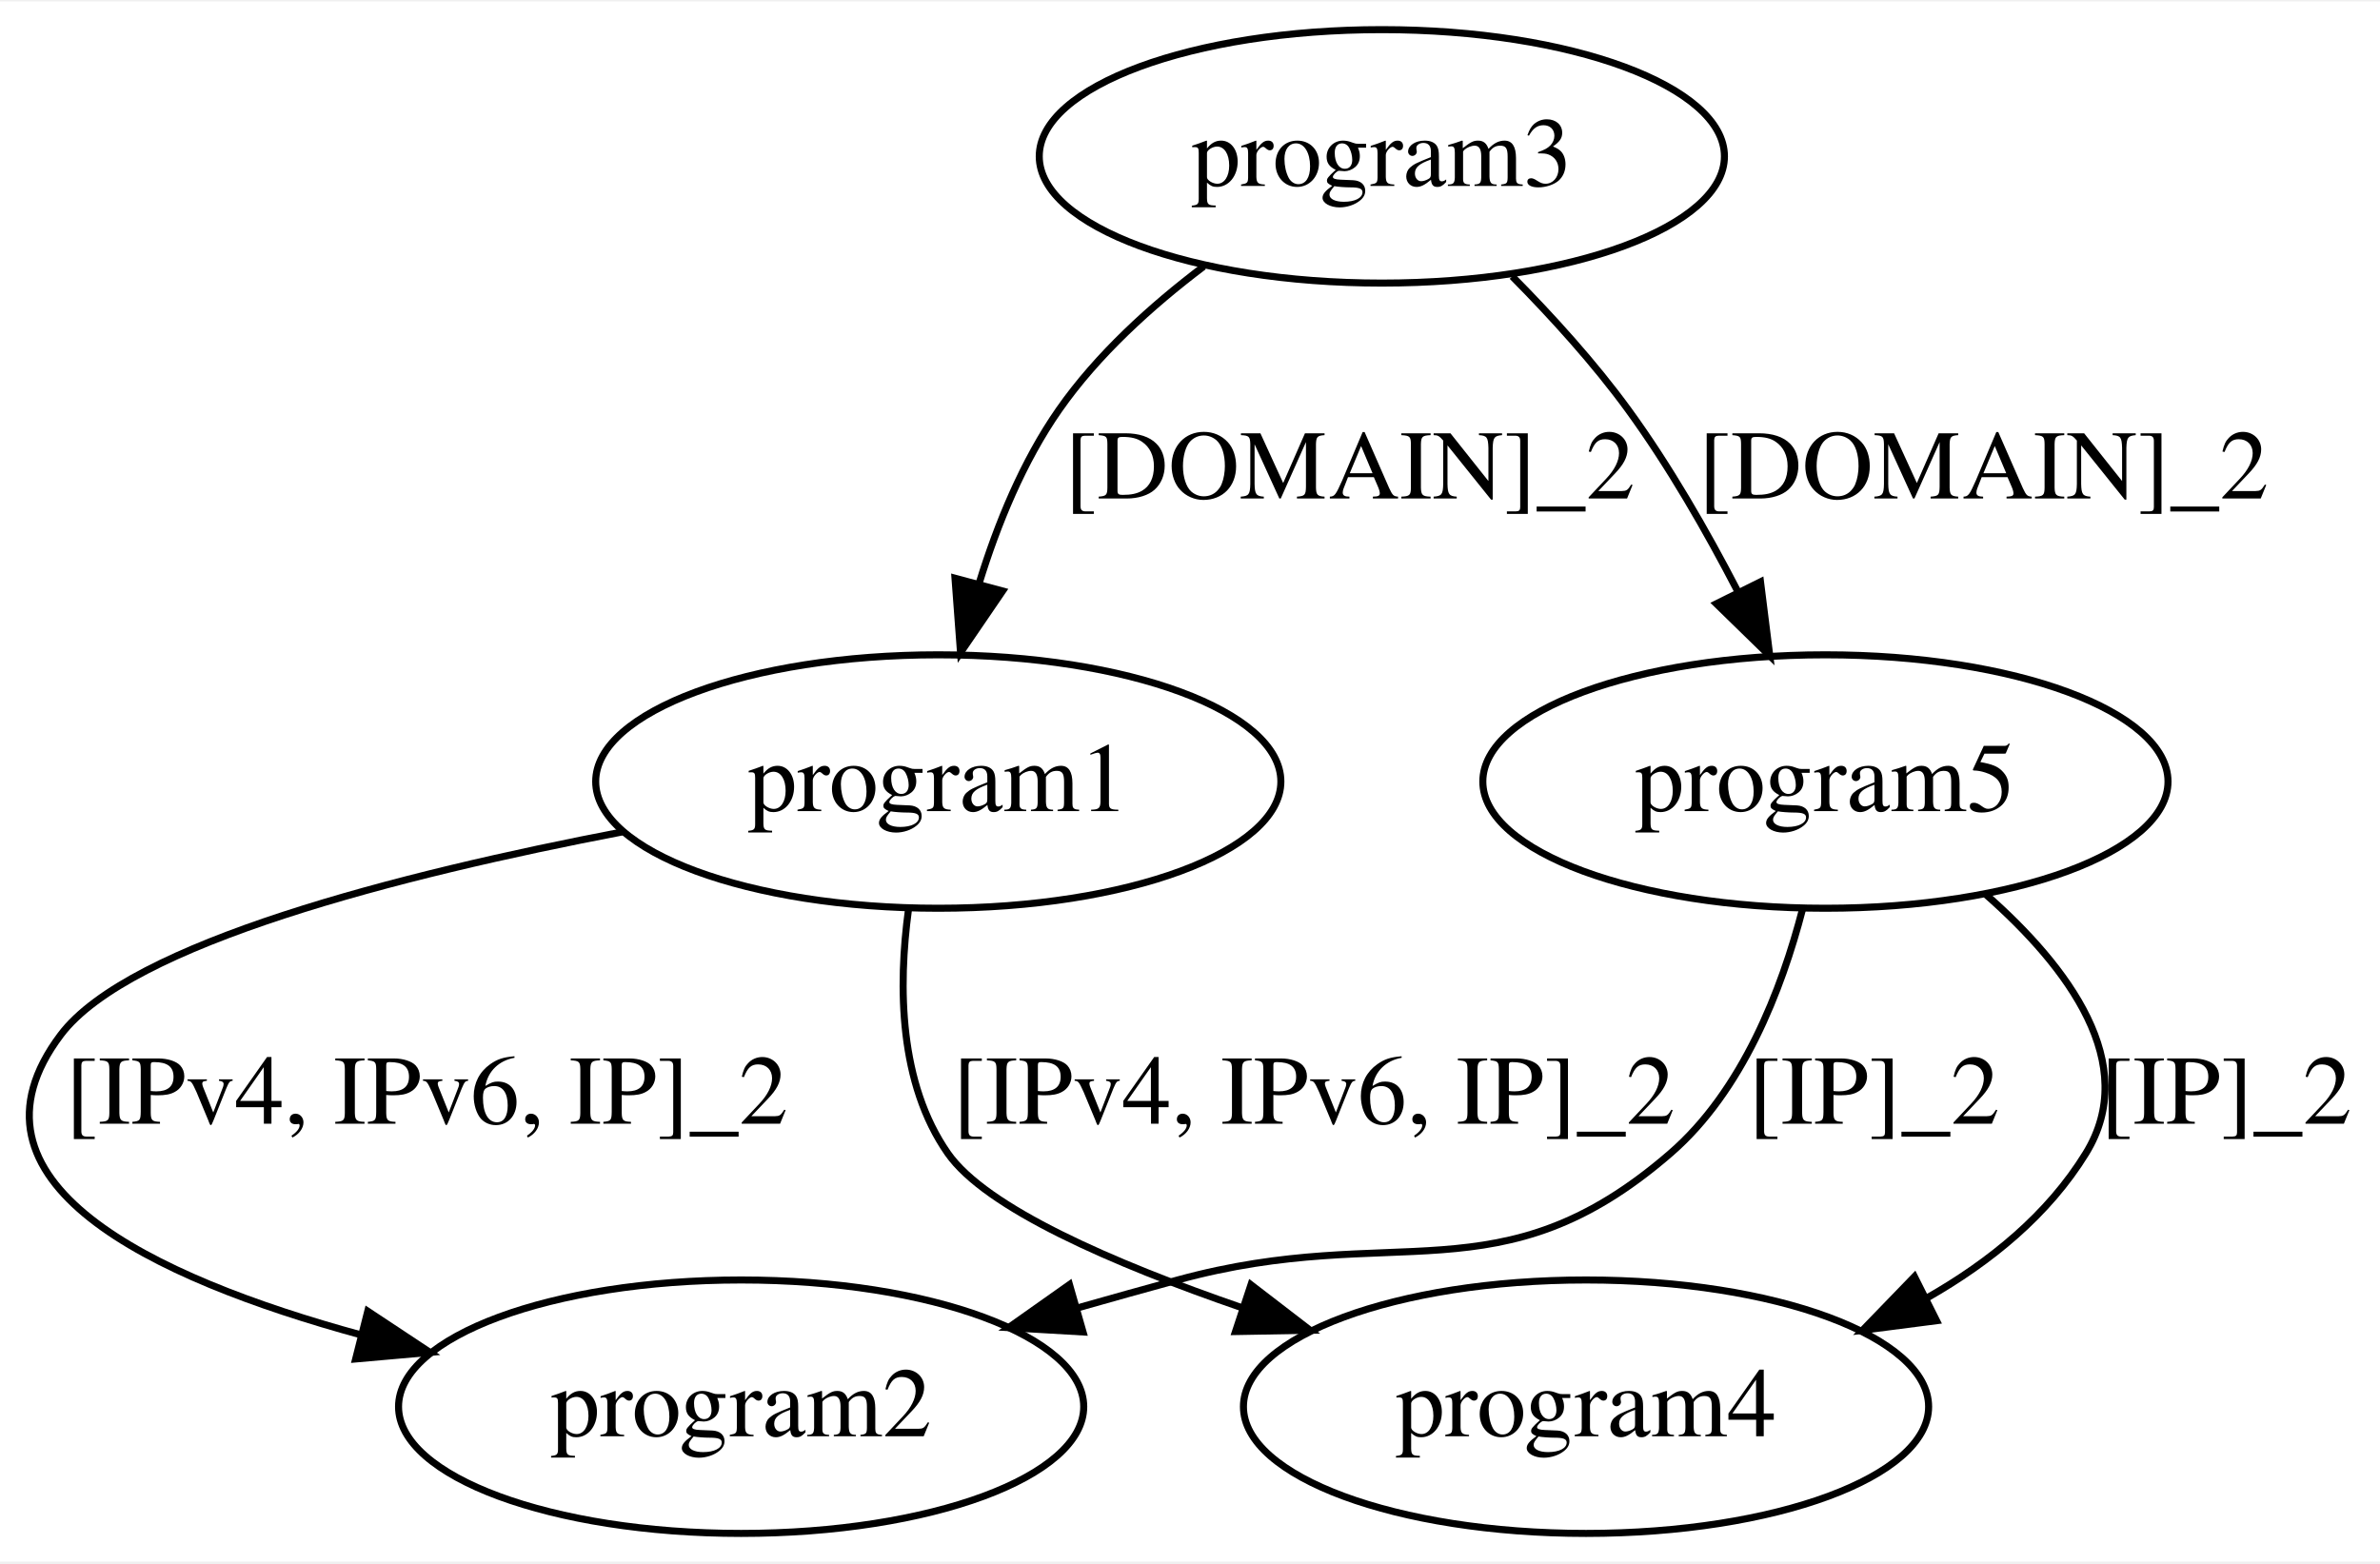
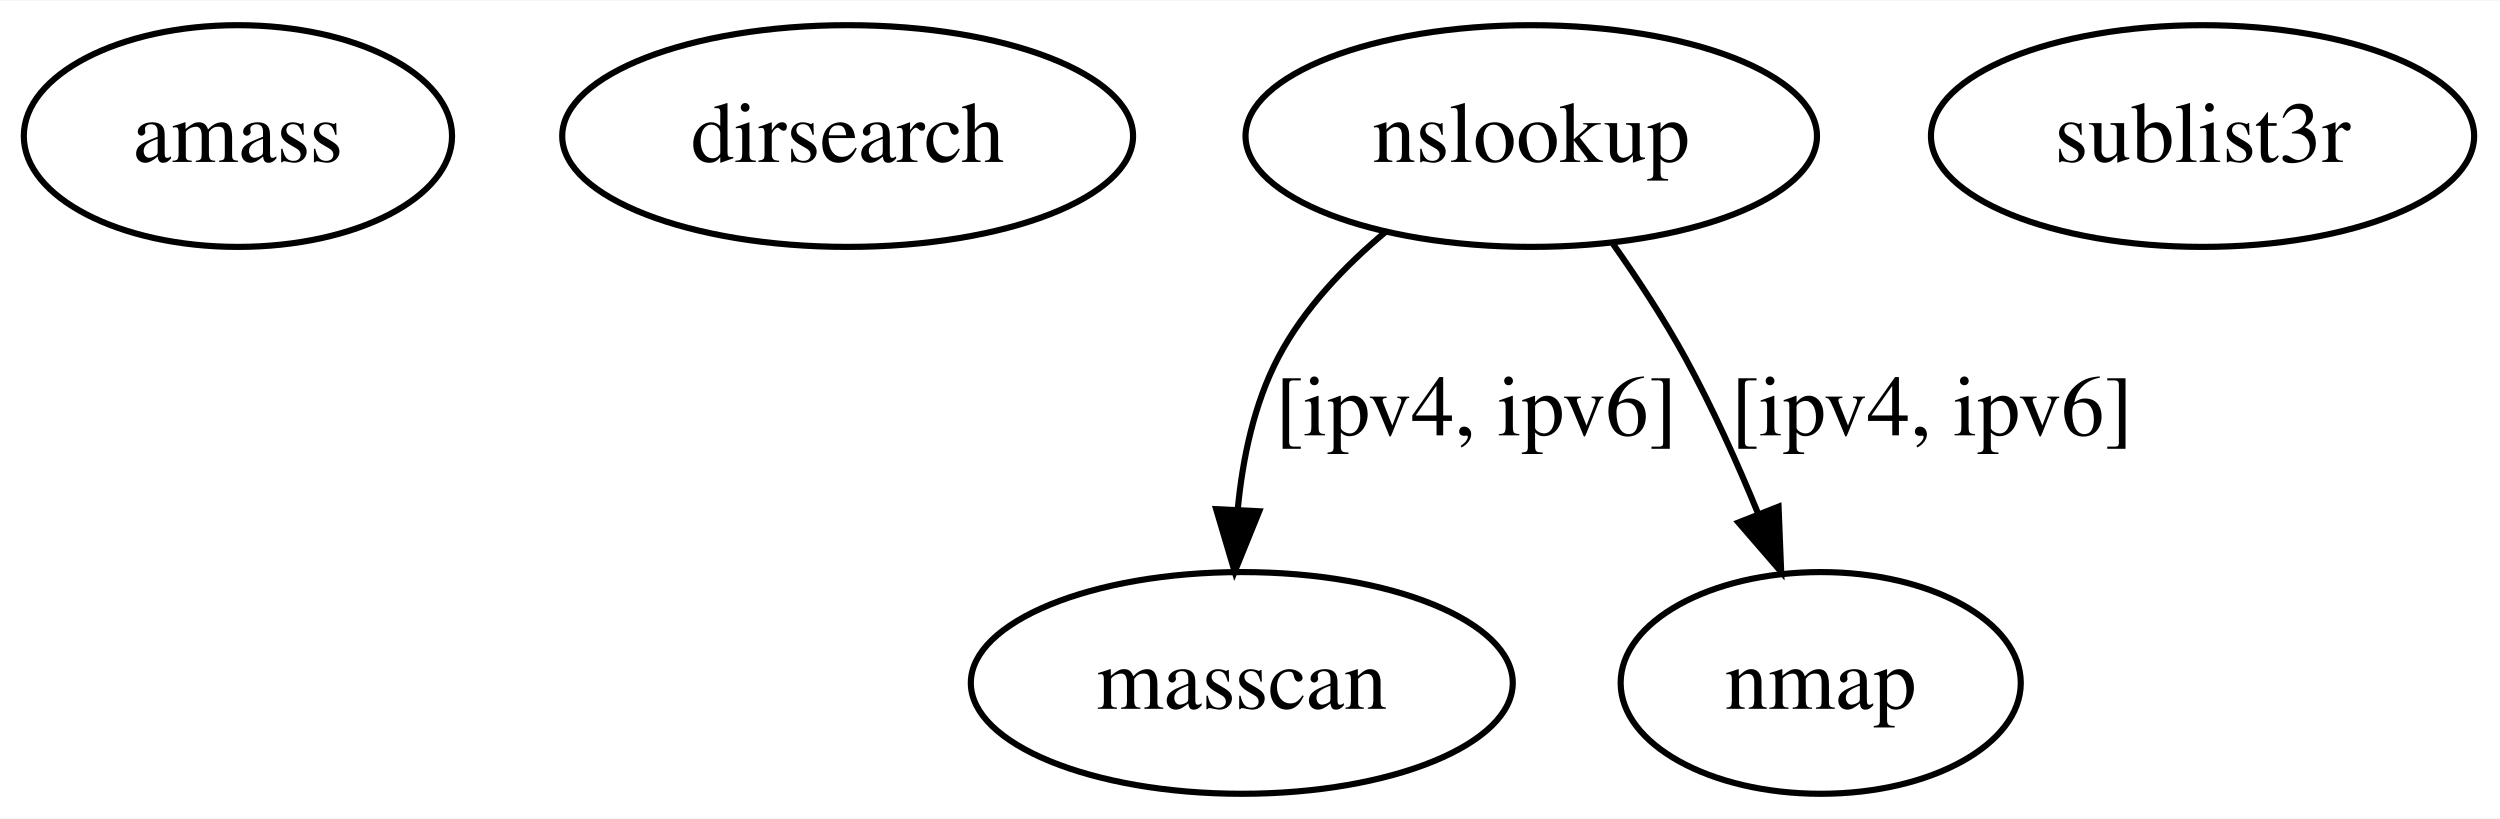
- <svg xmlns="http://www.w3.org/2000/svg" width="338pt" height="222pt" viewBox="0.00 0.00 338.03 221.60">
-   <g id="graph0" class="graph" transform="scale(1 1) rotate(0) translate(4 217.6)">
-     <polygon fill="#ffffff" stroke="transparent" points="-4,4 -4,-217.6 334.028,-217.6 334.028,4 -4,4" />
+ <svg xmlns="http://www.w3.org/2000/svg" width="406pt" height="133pt" viewBox="0.00 0.00 405.93 132.80">
+   <g id="graph0" class="graph" transform="scale(1 1) rotate(0) translate(4 128.8)">
+     <polygon fill="#ffffff" stroke="transparent" points="-4,4 -4,-128.8 401.932,-128.8 401.932,4 -4,4" />
    <g id="node1" class="node">
-       <ellipse fill="none" stroke="#000000" cx="129.263" cy="-106.8" rx="48.658" ry="18" />
-       <text text-anchor="middle" x="129.263" y="-102.6" font-family="Times,serif" font-size="14.00" fill="#000000">program1</text>
+       <ellipse fill="none" stroke="#000000" cx="34.633" cy="-106.8" rx="34.767" ry="18" />
+       <text text-anchor="middle" x="34.633" y="-102.6" font-family="Times,serif" font-size="14.00" fill="#000000">amass</text>
    </g>
    <g id="node2" class="node">
-       <ellipse fill="none" stroke="#000000" cx="101.263" cy="-18" rx="48.658" ry="18" />
-       <text text-anchor="middle" x="101.263" y="-13.8" font-family="Times,serif" font-size="14.00" fill="#000000">program2</text>
+       <ellipse fill="none" stroke="#000000" cx="133.633" cy="-106.8" rx="46.345" ry="18" />
+       <text text-anchor="middle" x="133.633" y="-102.6" font-family="Times,serif" font-size="14.00" fill="#000000">dirsearch</text>
+     </g>
+     <g id="node3" class="node">
+       <ellipse fill="none" stroke="#000000" cx="197.633" cy="-18" rx="43.998" ry="18" />
+       <text text-anchor="middle" x="197.633" y="-13.8" font-family="Times,serif" font-size="14.00" fill="#000000">masscan</text>
+     </g>
+     <g id="node4" class="node">
+       <ellipse fill="none" stroke="#000000" cx="291.633" cy="-18" rx="32.485" ry="18" />
+       <text text-anchor="middle" x="291.633" y="-13.8" font-family="Times,serif" font-size="14.00" fill="#000000">nmap</text>
+     </g>
+     <g id="node5" class="node">
+       <ellipse fill="none" stroke="#000000" cx="244.633" cy="-106.8" rx="46.393" ry="18" />
+       <text text-anchor="middle" x="244.633" y="-102.6" font-family="Times,serif" font-size="14.00" fill="#000000">nslookup</text>
    </g>
    <g id="edge1" class="edge">
-       <path fill="none" stroke="#000000" d="M84.489,-99.663C52.848,-93.6 14.394,-83.807 4.612,-70.8 -11.046,-49.979 17.343,-36.364 47.327,-28.183" />
-       <polygon fill="#000000" stroke="#000000" points="48.231,-31.565 57.065,-25.716 46.511,-24.779 48.231,-31.565" />
-       <text text-anchor="middle" x="56.589" y="-58.2" font-family="Times,serif" font-size="14.00" fill="#000000">[IPv4, IPv6, IP]_2</text>
-     </g>
-     <g id="node3" class="node">
-       <ellipse fill="none" stroke="#000000" cx="221.263" cy="-18" rx="48.658" ry="18" />
-       <text text-anchor="middle" x="221.263" y="-13.8" font-family="Times,serif" font-size="14.00" fill="#000000">program4</text>
+       <path fill="none" stroke="#000000" d="M221.046,-91.292C214.297,-85.657 207.659,-78.704 203.531,-70.8 199.627,-63.327 197.76,-54.459 196.971,-46.145" />
+       <polygon fill="#000000" stroke="#000000" points="200.462,-45.874 196.478,-36.057 193.471,-46.216 200.462,-45.874" />
+       <text text-anchor="middle" x="235.685" y="-58.2" font-family="Times,serif" font-size="14.00" fill="#000000">[ipv4, ipv6]</text>
    </g>
    <g id="edge2" class="edge">
-       <path fill="none" stroke="#000000" d="M125.031,-88.624C123.544,-77.654 123.687,-63.927 130.612,-54 136.017,-46.254 153.924,-38.423 172.412,-32.051" />
-       <polygon fill="#000000" stroke="#000000" points="173.673,-35.321 182.07,-28.861 171.477,-28.674 173.673,-35.321" />
-       <text text-anchor="middle" x="182.589" y="-58.2" font-family="Times,serif" font-size="14.00" fill="#000000">[IPv4, IPv6, IP]_2</text>
+       <path fill="none" stroke="#000000" d="M257.87,-89.334C261.916,-83.594 266.199,-77.074 269.633,-70.8 274.021,-62.786 278.096,-53.713 281.517,-45.377" />
+       <polygon fill="#000000" stroke="#000000" points="284.787,-46.624 285.211,-36.038 278.278,-44.049 284.787,-46.624" />
+       <text text-anchor="middle" x="309.685" y="-58.2" font-family="Times,serif" font-size="14.00" fill="#000000">[ipv4, ipv6]</text>
    </g>
-     <g id="node4" class="node">
-       <ellipse fill="none" stroke="#000000" cx="192.263" cy="-195.6" rx="48.658" ry="18" />
-       <text text-anchor="middle" x="192.263" y="-191.4" font-family="Times,serif" font-size="14.00" fill="#000000">program3</text>
-     </g>
-     <g id="edge3" class="edge">
-       <path fill="none" stroke="#000000" d="M166.961,-179.967C159.486,-174.326 151.857,-167.4 146.41,-159.6 141.31,-152.297 137.658,-143.385 135.072,-134.978" />
-       <polygon fill="#000000" stroke="#000000" points="138.398,-133.865 132.423,-125.116 131.637,-135.681 138.398,-133.865" />
-       <text text-anchor="middle" x="187.69" y="-147" font-family="Times,serif" font-size="14.00" fill="#000000">[DOMAIN]_2</text>
-     </g>
-     <g id="node5" class="node">
-       <ellipse fill="none" stroke="#000000" cx="255.263" cy="-106.8" rx="48.658" ry="18" />
-       <text text-anchor="middle" x="255.263" y="-102.6" font-family="Times,serif" font-size="14.00" fill="#000000">program5</text>
-     </g>
-     <g id="edge4" class="edge">
-       <path fill="none" stroke="#000000" d="M210.777,-178.554C216.439,-172.837 222.439,-166.224 227.263,-159.6 233.033,-151.678 238.356,-142.414 242.778,-133.877" />
-       <polygon fill="#000000" stroke="#000000" points="246.044,-135.17 247.362,-124.657 239.776,-132.053 246.044,-135.17" />
-       <text text-anchor="middle" x="277.69" y="-147" font-family="Times,serif" font-size="14.00" fill="#000000">[DOMAIN]_2</text>
-     </g>
-     <g id="edge5" class="edge">
-       <path fill="none" stroke="#000000" d="M252.022,-88.701C249.042,-77.192 243.471,-62.843 233.263,-54 208.983,-32.967 194.247,-44.479 163.263,-36 158.642,-34.735 153.834,-33.391 149.033,-32.029" />
-       <polygon fill="#000000" stroke="#000000" points="149.823,-28.614 139.246,-29.228 147.897,-35.344 149.823,-28.614" />
-       <text text-anchor="middle" x="262.145" y="-58.2" font-family="Times,serif" font-size="14.00" fill="#000000">[IP]_2</text>
-     </g>
-     <g id="edge6" class="edge">
-       <path fill="none" stroke="#000000" d="M278.075,-90.732C289.763,-80.442 300.054,-66.686 292.263,-54 286.893,-45.256 278.665,-38.556 269.689,-33.449" />
-       <polygon fill="#000000" stroke="#000000" points="271.049,-30.216 260.542,-28.857 267.909,-36.472 271.049,-30.216" />
-       <text text-anchor="middle" x="312.145" y="-58.2" font-family="Times,serif" font-size="14.00" fill="#000000">[IP]_2</text>
+     <g id="node6" class="node">
+       <ellipse fill="none" stroke="#000000" cx="353.633" cy="-106.8" rx="44.099" ry="18" />
+       <text text-anchor="middle" x="353.633" y="-102.6" font-family="Times,serif" font-size="14.00" fill="#000000">sublist3r</text>
    </g>
  </g>
</svg>
